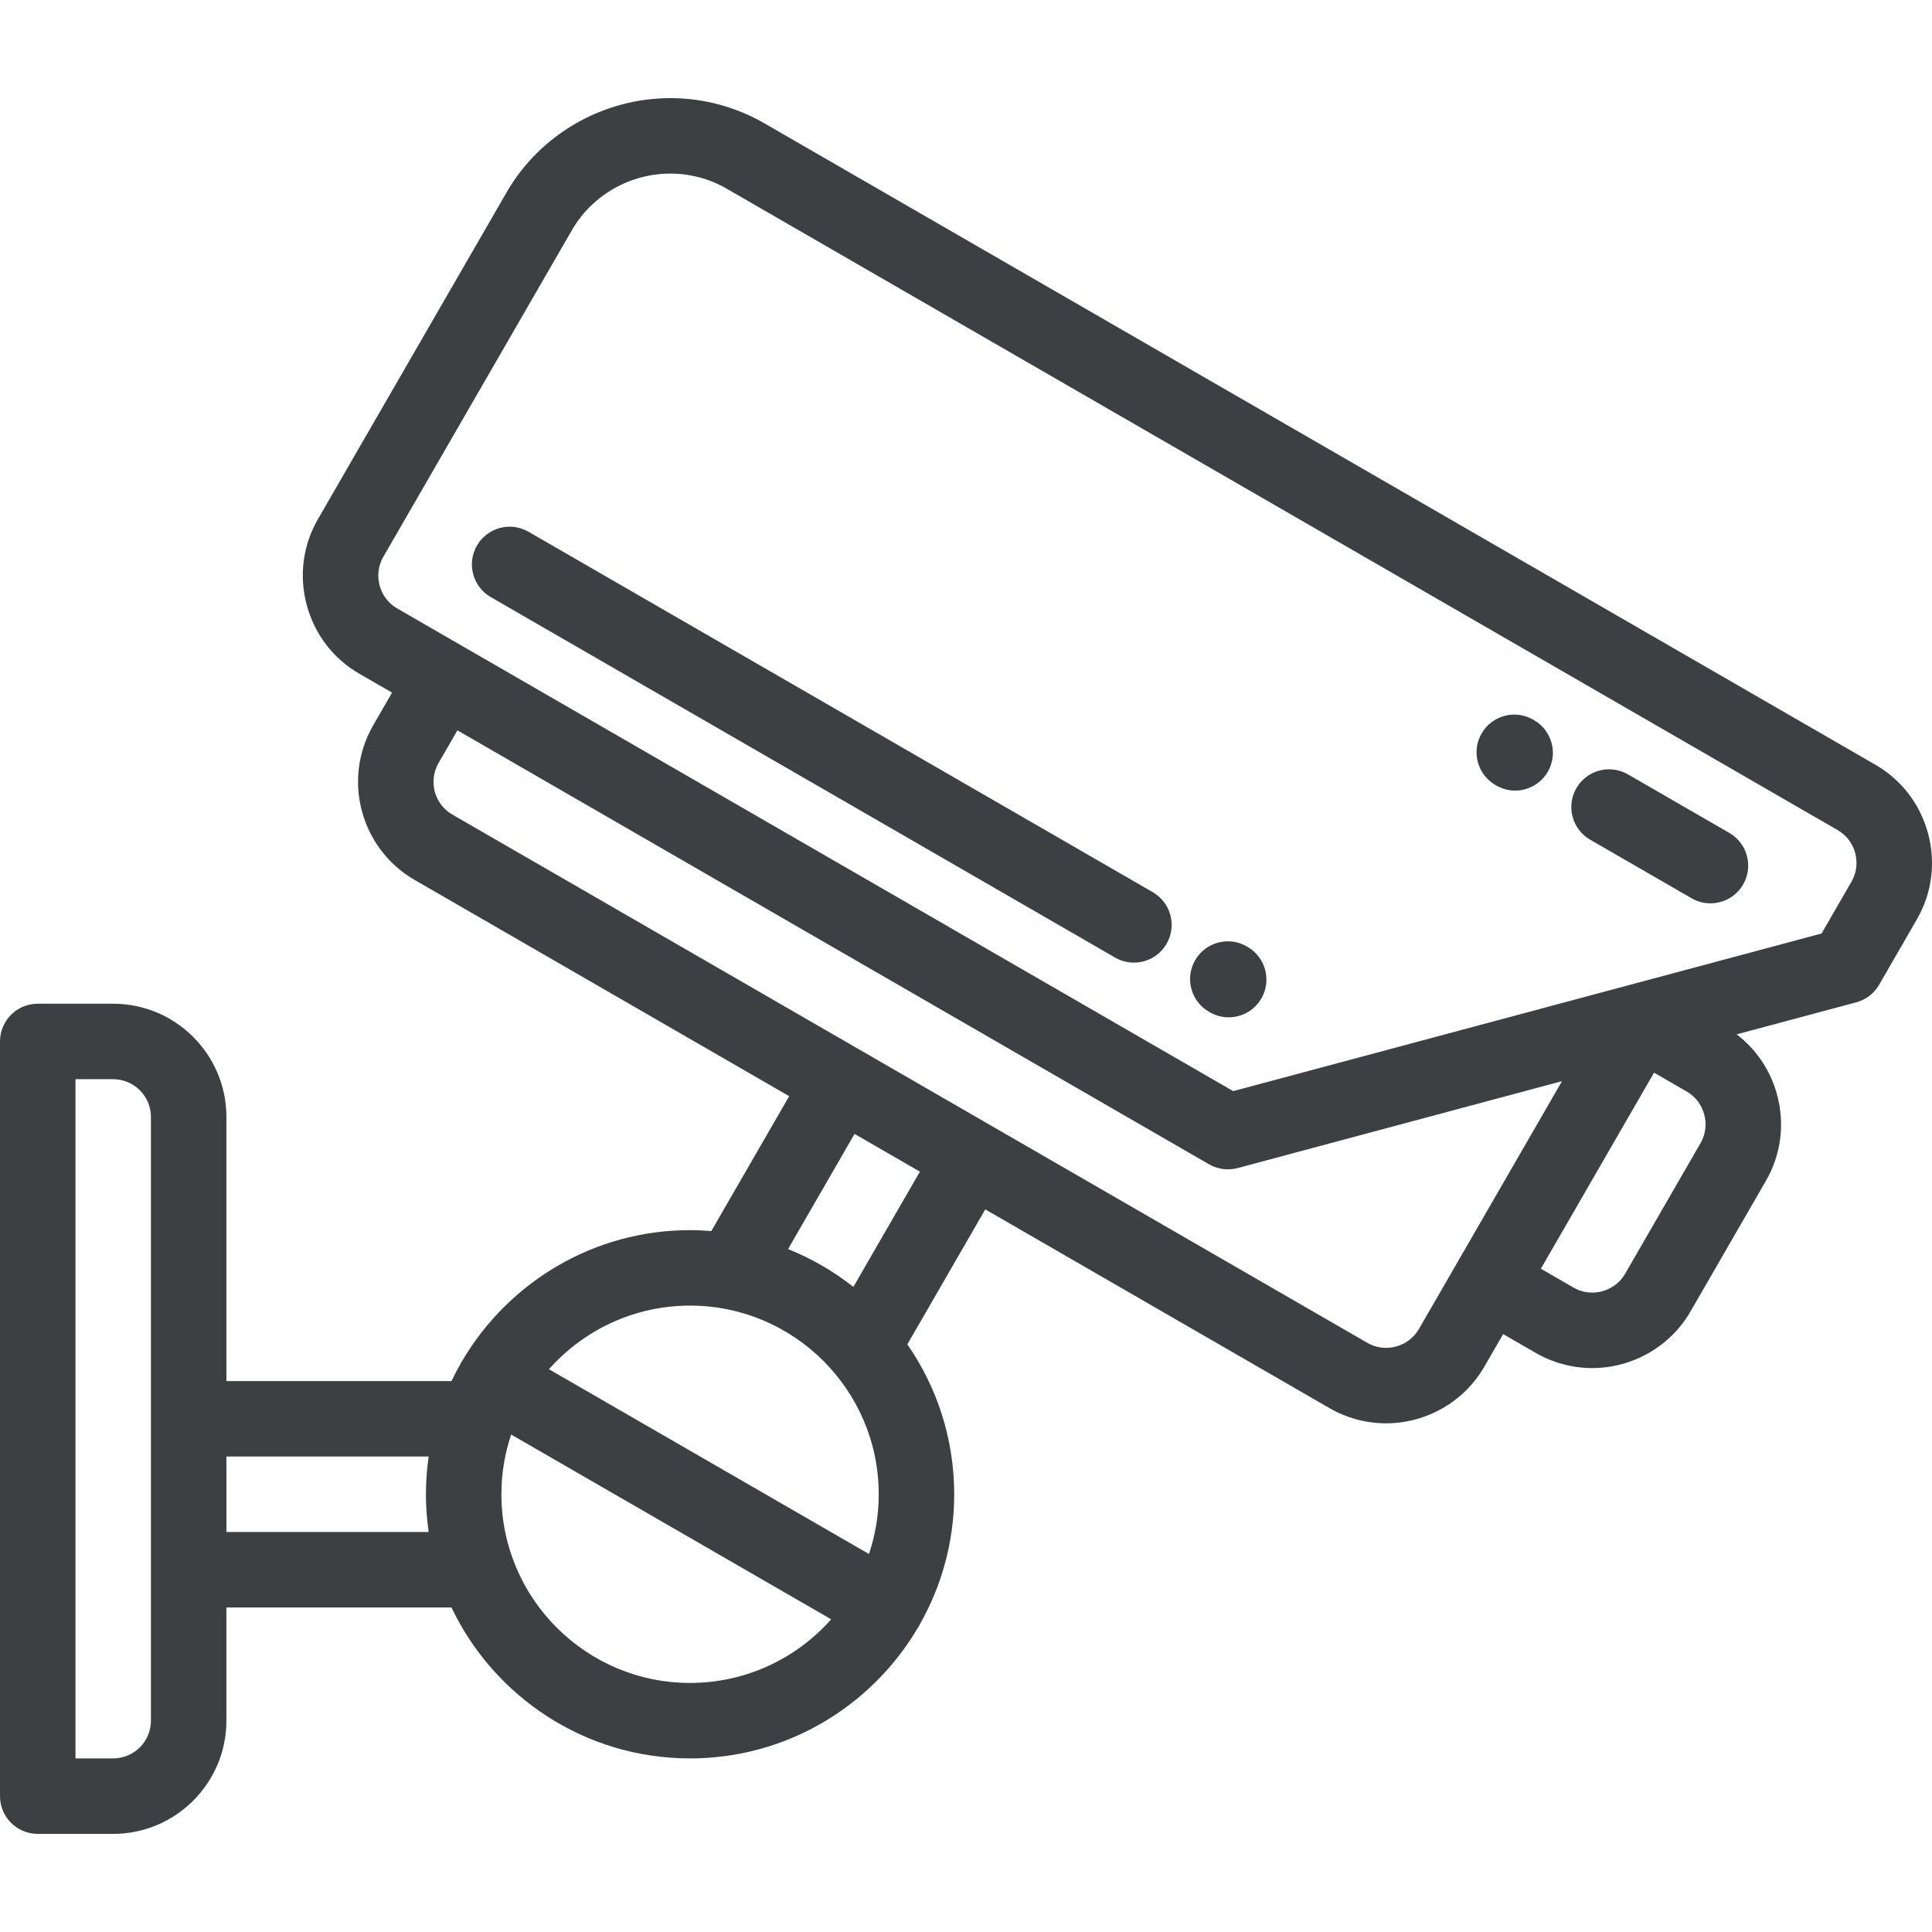
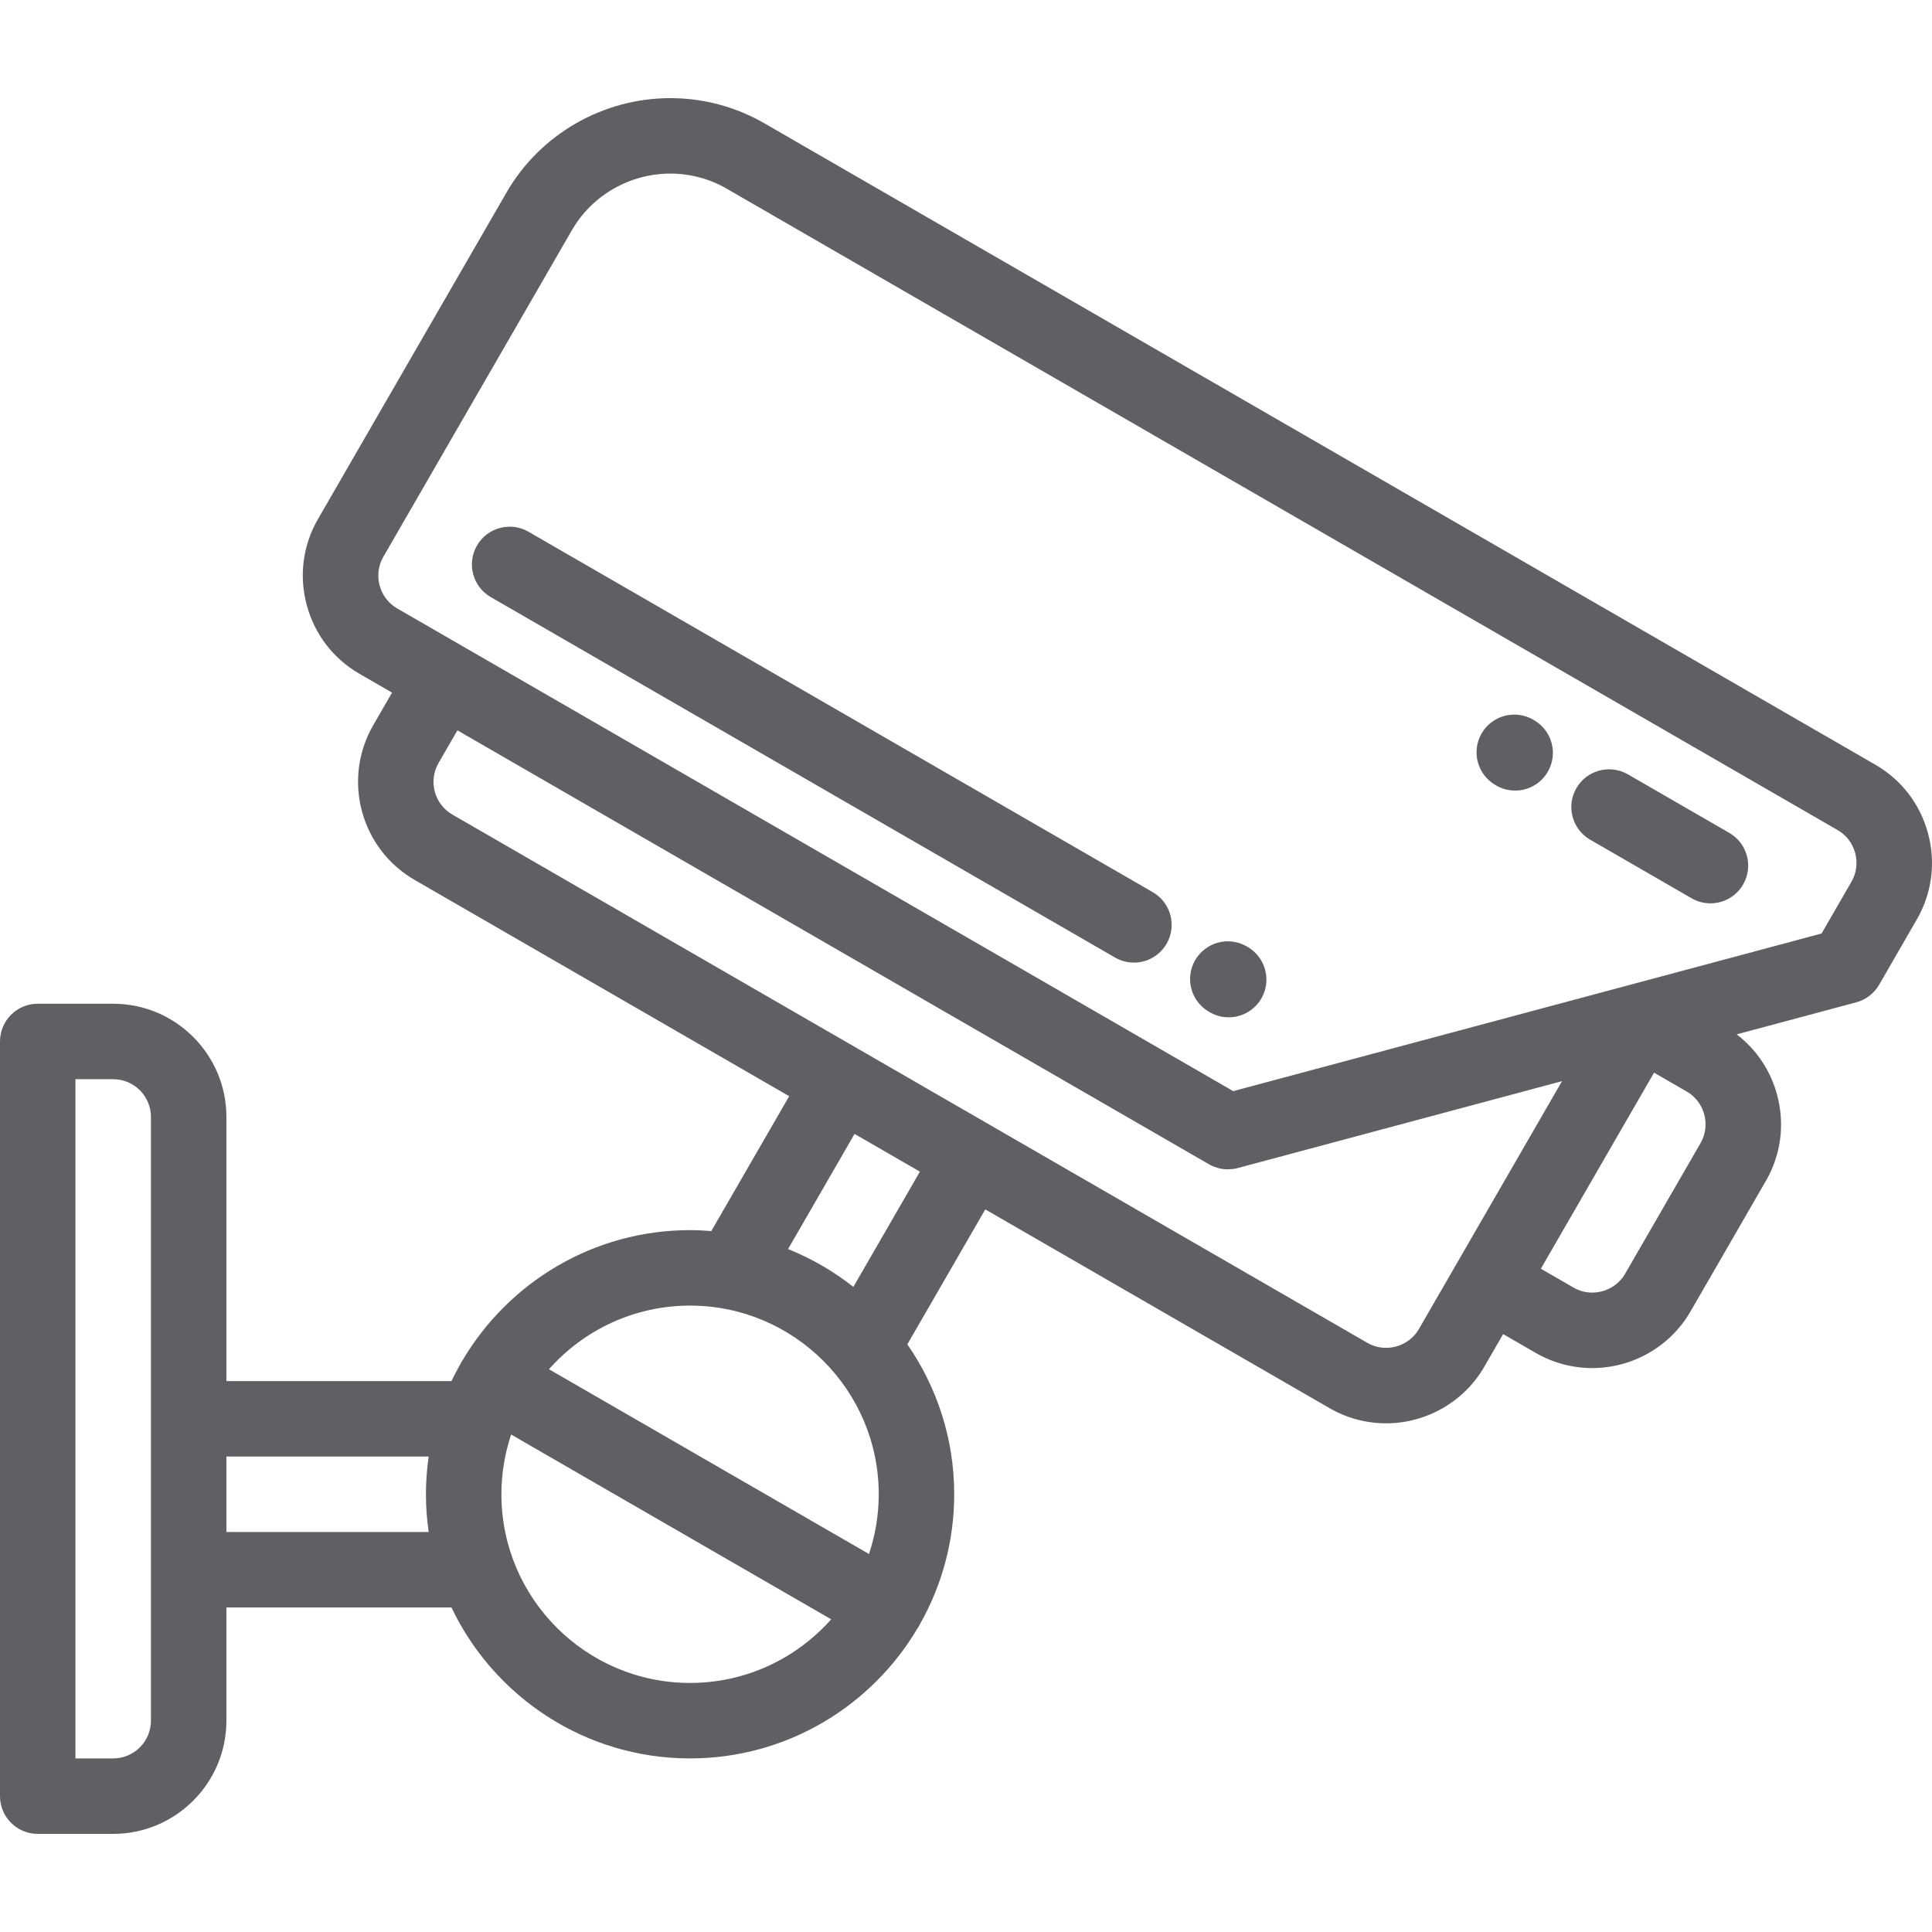
- <svg xmlns="http://www.w3.org/2000/svg" version="1.1" id="Capa_1" x="0px" y="0px" viewBox="0 0 512 512" style="enable-background:new 0 0 512 512;" fill="#3c4043" xml:space="preserve">
+ <svg xmlns="http://www.w3.org/2000/svg" version="1.1" id="Capa_1" x="0px" y="0px" viewBox="0 0 512 512" style="enable-background:new 0 0 512 512;" fill="#5f6063" xml:space="preserve">
  <g>
    <g>
      <path d="M510.96,220.892c-2.077-7.755-7.033-14.227-13.953-18.222l-294.451-170c-7.553-4.36-16.156-6.665-24.878-6.665    c-17.892,0-34.528,9.566-43.419,24.964l-50,86.602c-3.996,6.921-5.052,15.003-2.974,22.758    c2.078,7.756,7.034,14.228,13.955,18.223l8.659,5l-5,8.66c-8.271,14.326-3.345,32.709,10.98,40.979l99.264,57.31l-20.638,35.746    c-1.86-0.149-3.734-0.247-5.632-0.247c-25.625,0-48.066,13.85-60.264,34.449c-0.121,0.181-0.246,0.359-0.356,0.55    c-0.117,0.202-0.214,0.41-0.316,0.616c-0.811,1.433-1.583,2.891-2.295,4.384H59.999v-70c0-16.542-13.458-29.999-29.999-29.999H10    c-5.523,0-10,4.477-10,10v199.996c0,5.523,4.477,10,10,10h20c16.542,0,29.999-13.458,29.999-29.999v-29.999h59.645    c11.255,23.628,35.363,39.999,63.231,39.999c25.681,0,48.163-13.911,60.343-34.584c0.091-0.141,0.194-0.268,0.278-0.415    c0.118-0.204,0.216-0.414,0.318-0.622c5.756-10.162,9.06-21.888,9.06-34.377c0-14.749-4.597-28.437-12.416-39.734l20.648-35.763    l91.261,52.689c4.536,2.619,9.703,4.003,14.942,4.004c0.001,0,0.001,0,0.002,0c10.723,0,20.7-5.742,26.035-14.984l5.001-8.663    l8.662,5c4.537,2.62,9.705,4.004,14.943,4.004c10.726,0,20.704-5.742,26.04-14.986l19.994-34.63    c3.996-6.921,5.053-15.004,2.974-22.76c-1.737-6.485-5.493-12.066-10.722-16.059l31.678-8.488c2.563-0.686,4.746-2.362,6.072-4.66    l9.999-17.319C511.981,236.729,513.038,228.647,510.96,220.892z M39.999,455.995c0,5.514-4.486,10-10,10H20V285.999h10    c5.514,0,10,4.486,10,10V455.995z M113.602,405.997H60v-19.999h53.602c-0.47,3.268-0.726,6.604-0.726,9.999    C112.876,399.393,113.132,402.728,113.602,405.997z M182.874,445.996c-27.569,0-49.998-22.43-49.998-49.999    c0-5.532,0.917-10.851,2.583-15.829l84.811,48.965C211.103,439.467,197.741,445.996,182.874,445.996z M230.29,411.826    l-84.811-48.966c9.166-10.332,22.529-16.861,37.395-16.861c27.569,0,49.999,22.43,49.999,49.998    C232.873,401.529,231.956,406.848,230.29,411.826z M226.151,341.042c-5.222-4.122-11.04-7.513-17.306-10.027l17.619-30.516    l17.321,10.001L226.151,341.042z M376.024,352.209c-1.774,3.075-5.113,4.984-8.715,4.984c0,0,0,0-0.001,0    c-1.733,0-3.443-0.458-4.943-1.324L119.88,215.87c-4.775-2.757-6.417-8.885-3.66-13.66l5-8.66l199.186,115.001    c0.346,0.2,0.703,0.37,1.066,0.525c0.107,0.046,0.215,0.085,0.323,0.127c0.272,0.106,0.549,0.2,0.829,0.281    c0.109,0.032,0.219,0.065,0.329,0.094c0.38,0.096,0.763,0.177,1.15,0.228c0.005,0.001,0.011,0.001,0.017,0.001    c0.382,0.049,0.767,0.07,1.152,0.075c0.044,0,0.088,0.009,0.133,0.009c0.072,0,0.145-0.013,0.217-0.014    c0.288-0.006,0.575-0.025,0.863-0.057c0.115-0.012,0.23-0.022,0.347-0.039c0.389-0.057,0.777-0.128,1.161-0.231l85.957-23.031    L376.024,352.209z M450.665,302.934l-19.994,34.63c-1.775,3.076-5.117,4.986-8.721,4.986c-1.758,0-3.421-0.446-4.943-1.325    l-8.662-5.001l29.996-51.956l8.662,5.001c2.295,1.325,3.941,3.484,4.637,6.08C452.337,297.947,451.99,300.639,450.665,302.934z     M490.666,233.65l-7.928,13.733l-155.92,41.777L105.241,161.231c-2.294-1.324-3.941-3.483-4.636-6.078    c-0.695-2.595-0.349-5.288,0.976-7.583l50-86.601c5.33-9.231,15.331-14.966,26.099-14.966c5.218,0,10.363,1.378,14.879,3.986    l294.45,170.001c2.294,1.324,3.939,3.483,4.635,6.077C492.337,228.663,491.99,231.355,490.666,233.65z" />
    </g>
  </g>
  <g>
    <g>
      <path d="M330.616,250.937l-0.233-0.135c-4.784-2.761-10.898-1.122-13.66,3.66c-2.762,4.783-1.123,10.899,3.66,13.661l0.233,0.135    c1.575,0.909,3.294,1.341,4.99,1.341c3.456,0,6.817-1.793,8.67-5.001C337.038,259.815,335.399,253.699,330.616,250.937z" />
    </g>
  </g>
  <g>
    <g>
      <path d="M305.501,236.438L140.06,140.92c-4.782-2.762-10.899-1.124-13.66,3.66c-2.761,4.783-1.123,10.899,3.66,13.66    l165.441,95.519c1.575,0.909,3.294,1.341,4.99,1.341c3.456,0,6.817-1.793,8.67-5.001    C311.923,245.315,310.284,239.2,305.501,236.438z" />
    </g>
  </g>
  <g>
    <g>
      <path d="M458.289,220.731l-26.875-15.517c-4.784-2.761-10.898-1.122-13.66,3.66c-2.762,4.783-1.123,10.899,3.66,13.66    l26.875,15.517c1.575,0.909,3.294,1.341,4.99,1.341c3.456,0,6.817-1.794,8.67-5.001    C464.711,229.609,463.072,223.493,458.289,220.731z" />
    </g>
  </g>
  <g>
    <g>
      <path d="M406.532,190.85l-0.233-0.135c-4.784-2.762-10.898-1.123-13.66,3.66c-2.762,4.783-1.123,10.899,3.66,13.661l0.233,0.135    c1.575,0.909,3.294,1.341,4.99,1.341c3.456,0,6.817-1.794,8.67-5.001C412.954,199.727,411.315,193.611,406.532,190.85z" />
    </g>
  </g>
  <g>
</g>
  <g>
</g>
  <g>
</g>
  <g>
</g>
  <g>
</g>
  <g>
</g>
  <g>
</g>
  <g>
</g>
  <g>
</g>
  <g>
</g>
  <g>
</g>
  <g>
</g>
  <g>
</g>
  <g>
</g>
  <g>
</g>
</svg>
